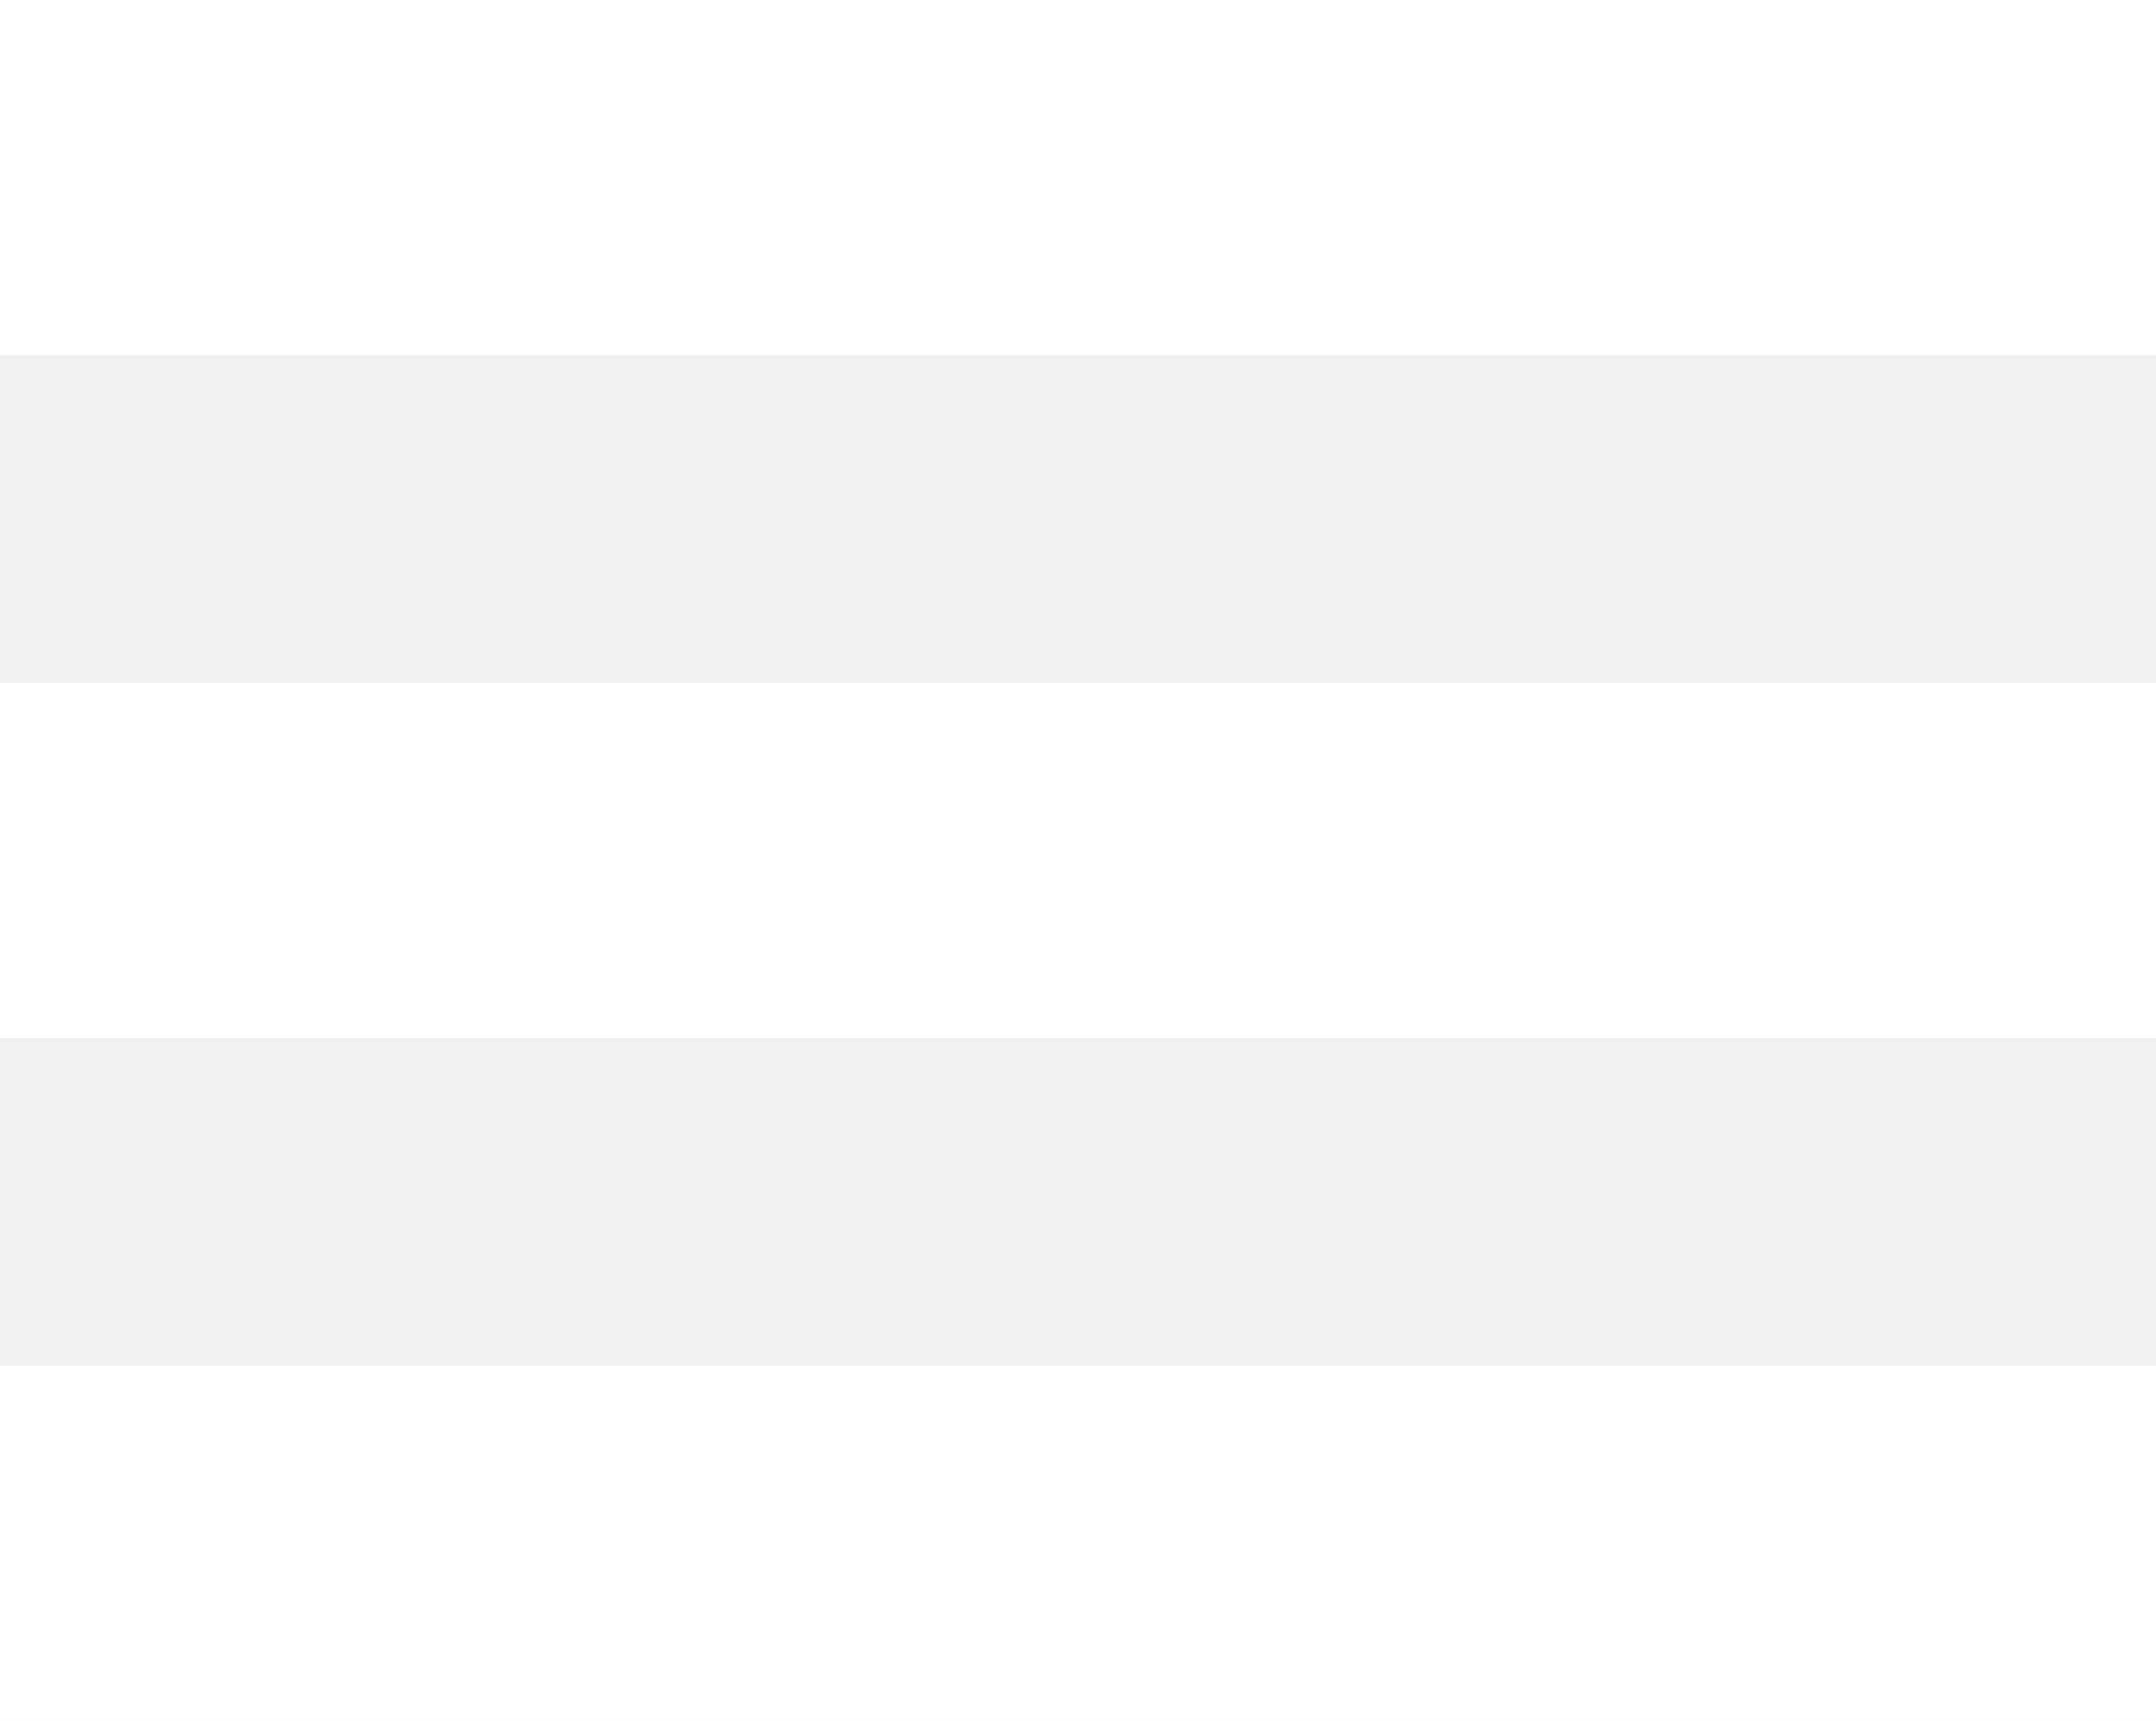
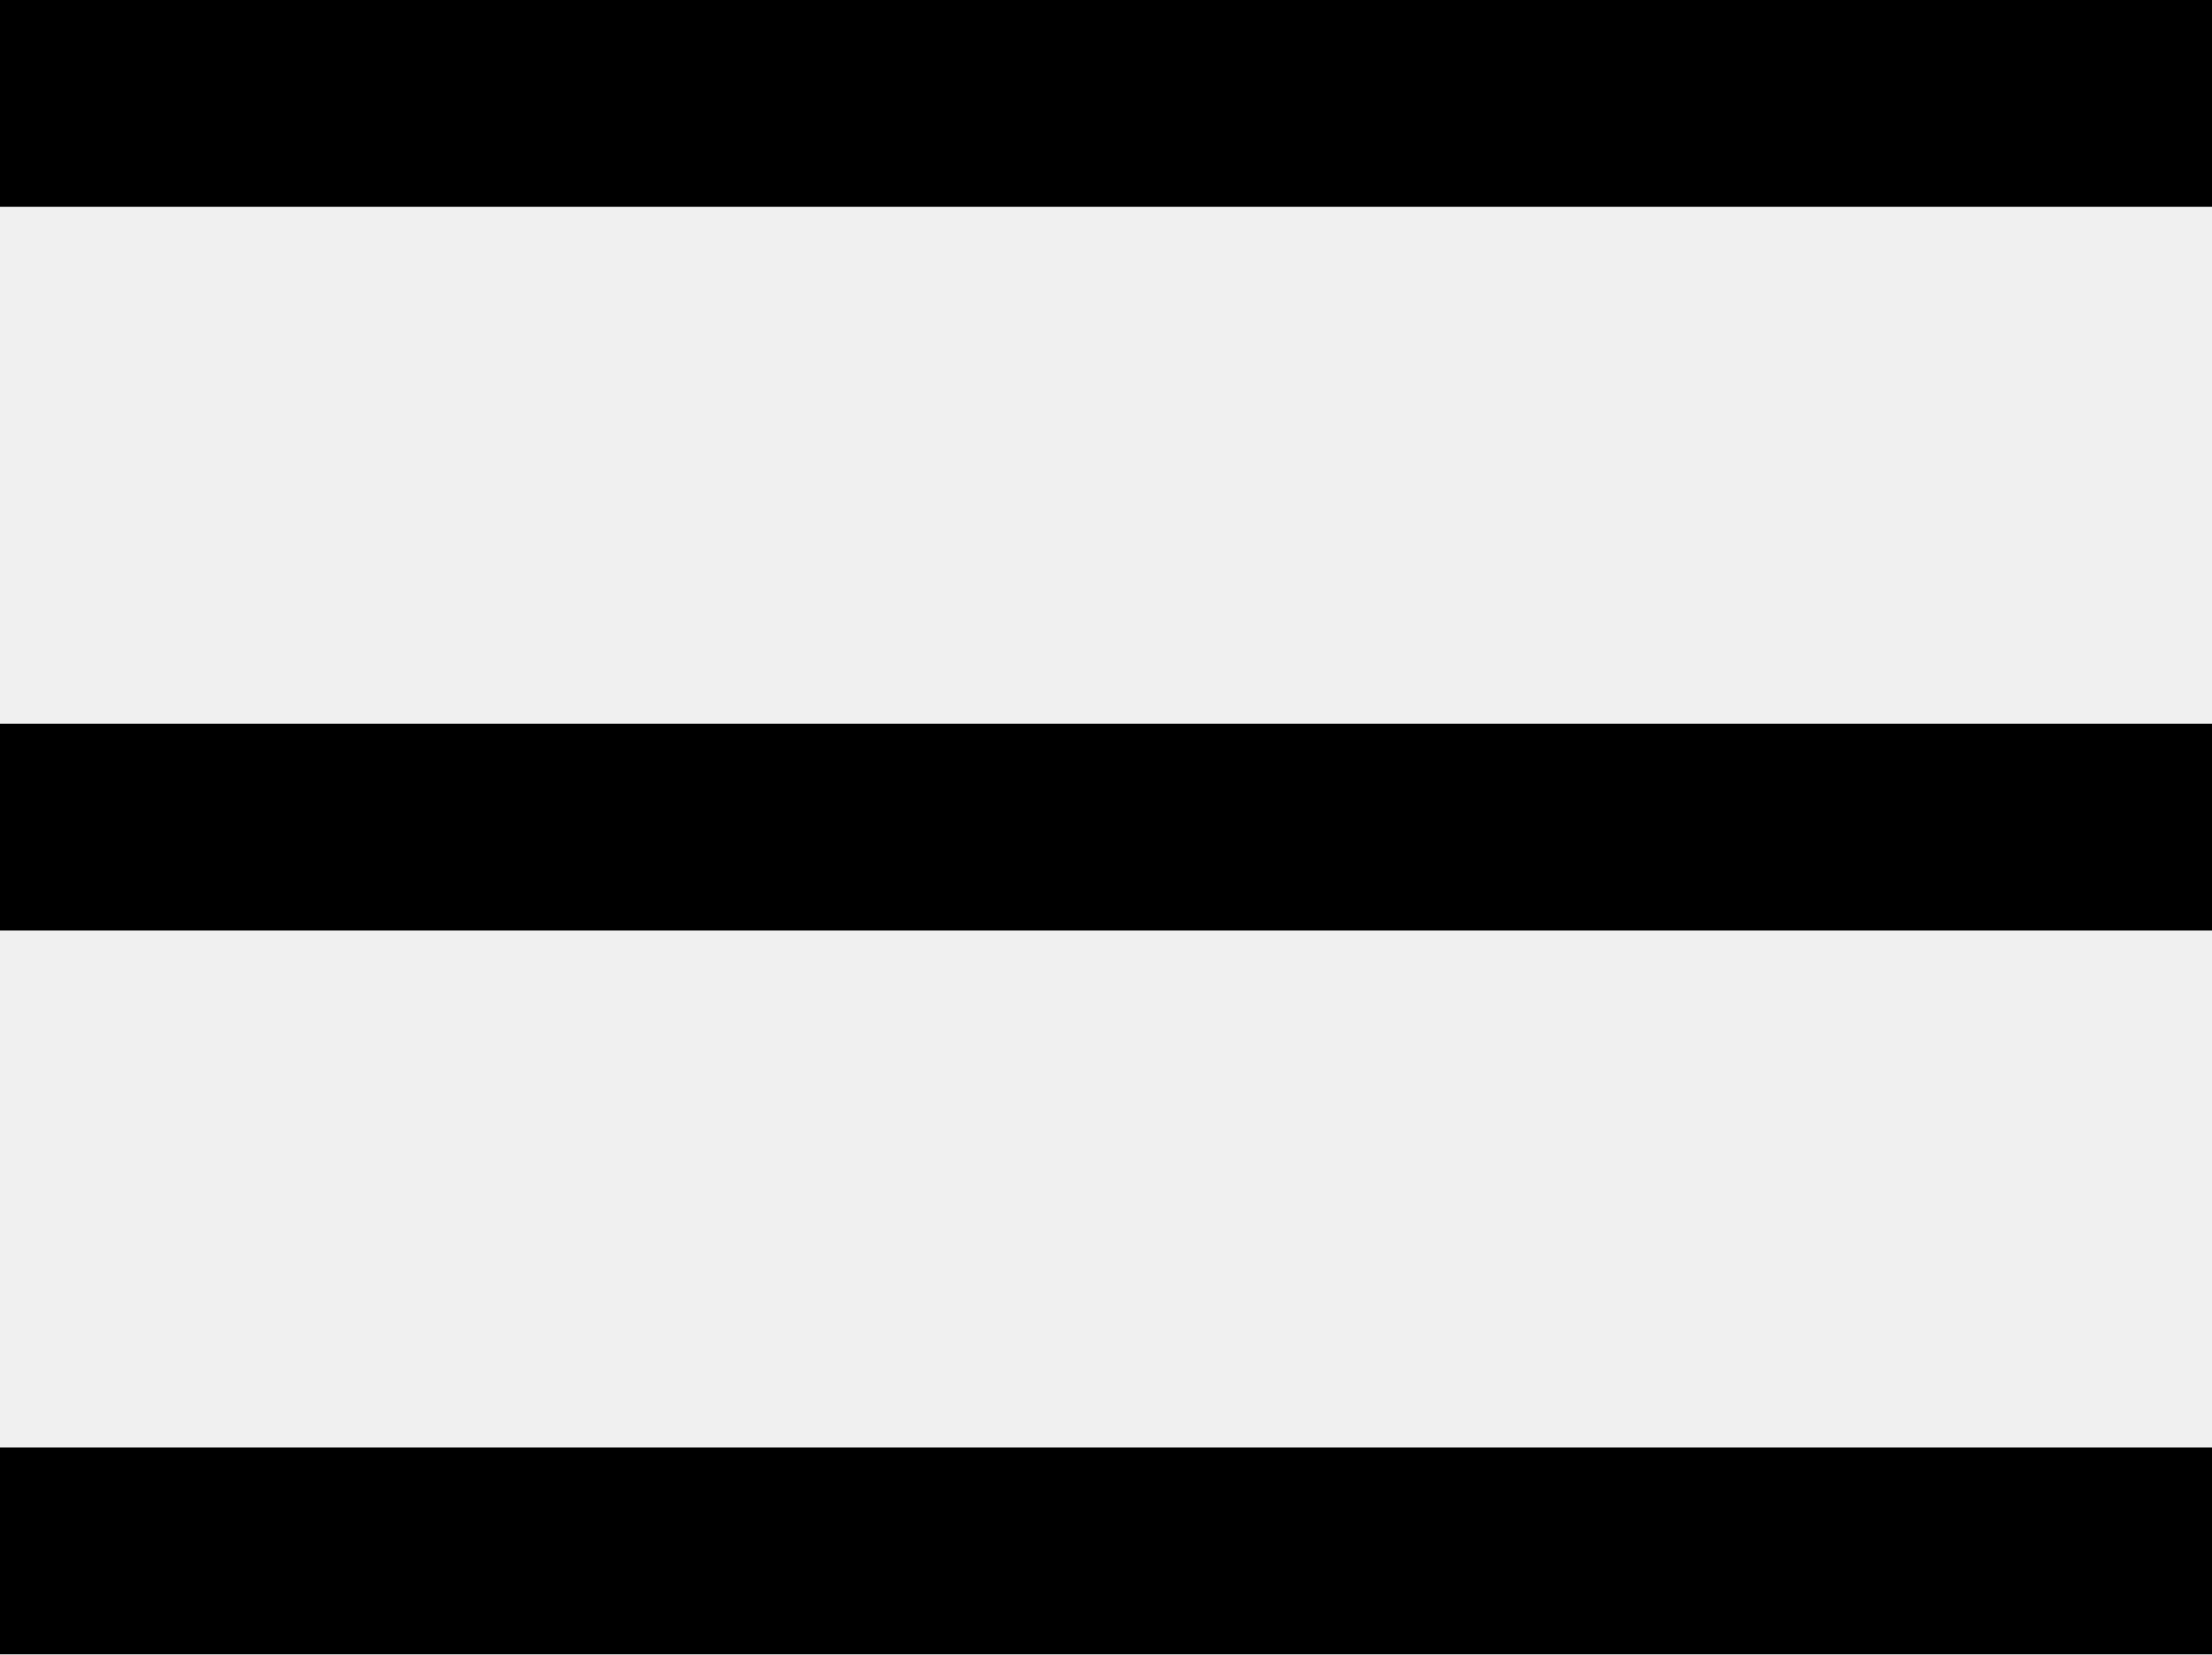
- <svg xmlns="http://www.w3.org/2000/svg" width="42.508" height="33.935" viewBox="0 0 42.508 33.935">
-   <g transform="translate(0 3.5)">
-     <line x2="42.508" fill="none" stroke="#fff" stroke-width="7" />
-     <line x2="42.508" transform="translate(0 13.468)" fill="none" stroke="#fff" stroke-width="7" />
-     <line x2="42.508" transform="translate(0 26.935)" fill="none" stroke="#fff" stroke-width="7" />
-   </g>
+ <svg xmlns="http://www.w3.org/2000/svg" version="1.1" id="Layer_1" x="0px" y="0px" viewBox="0 0 21.4 16" style="enable-background:new 0 0 21.4 16;" xml:space="preserve">
+   <style type="text/css">
+ 	.st0{fill:#000;}
+ </style>
+   <rect id="XMLID_2_" class="st0" width="21.4" height="2" />
+   <rect id="XMLID_3_" y="14" class="st0" width="21.4" height="2" />
+   <rect id="XMLID_4_" y="7" class="st0" width="21.4" height="2" />
</svg>
